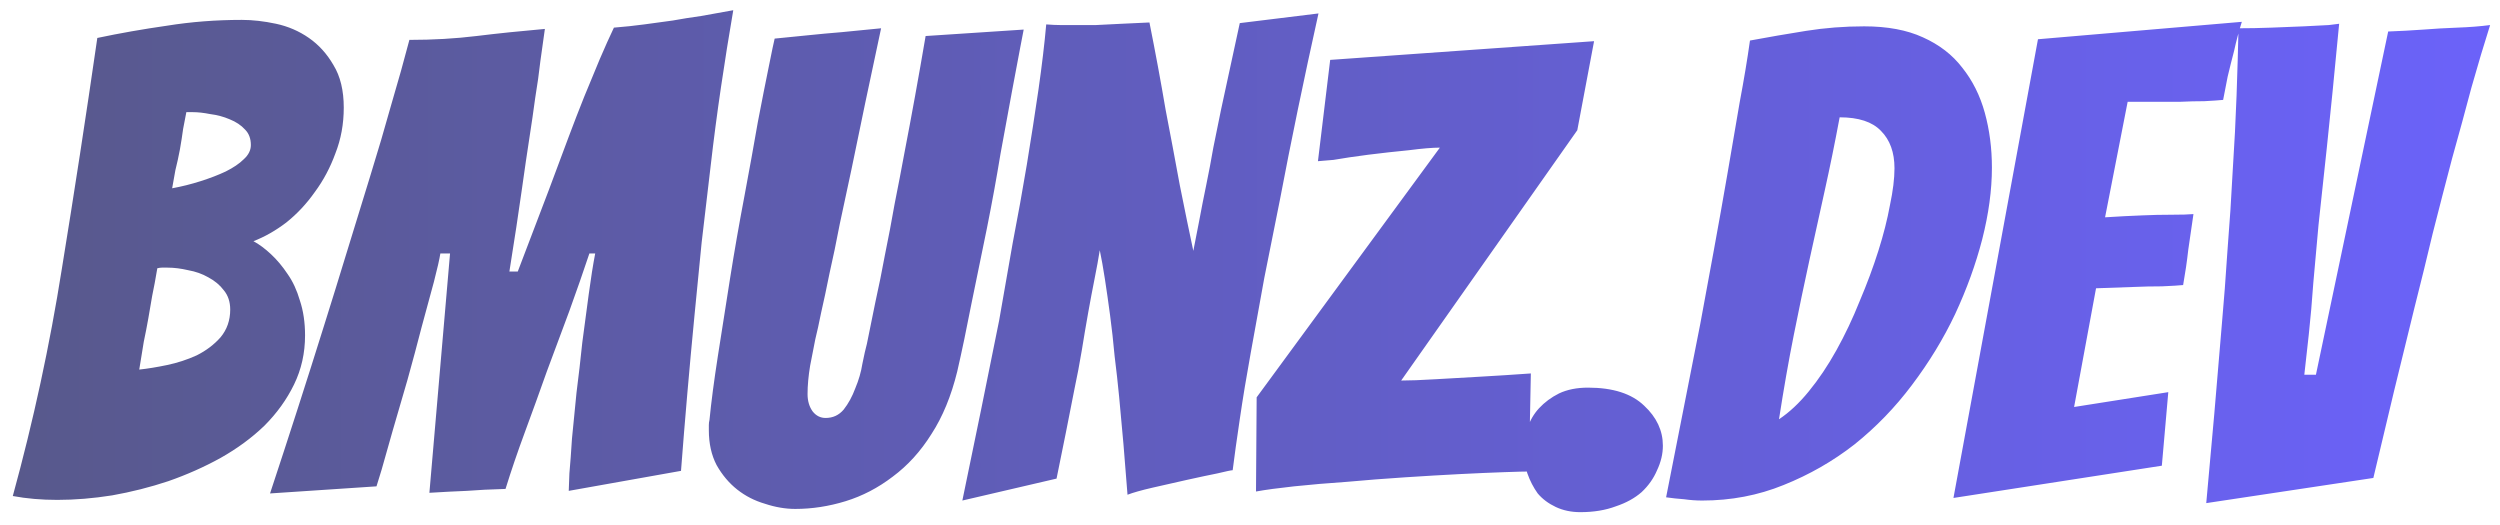
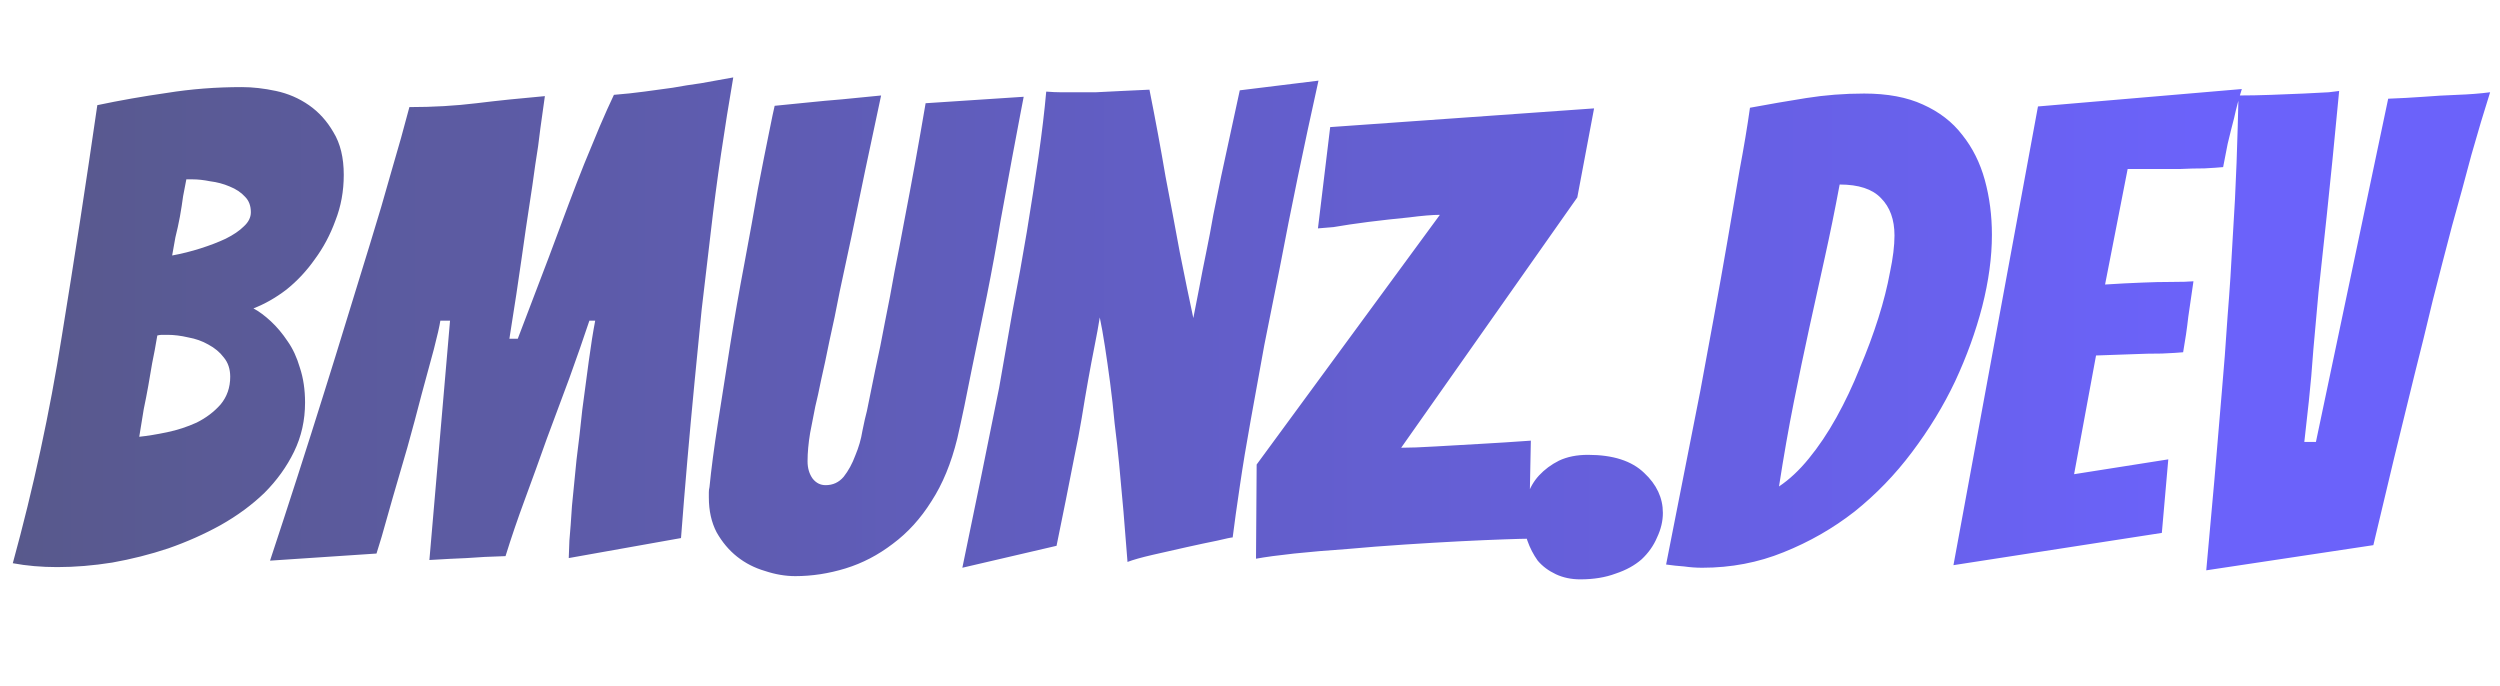
- <svg xmlns="http://www.w3.org/2000/svg" width="186" height="39" viewBox="0 0 186 39" fill="none">
-   <path d="M22.696 24.952C22.696 26.264 22.424 27.48 21.88 28.6C21.336 29.72 20.6 30.744 19.672 31.672C18.744 32.568 17.656 33.368 16.408 34.072C15.192 34.744 13.896 35.32 12.52 35.8C11.176 36.248 9.784 36.6 8.344 36.856C6.936 37.08 5.576 37.192 4.264 37.192C3.08 37.192 1.976 37.096 0.952 36.904C2.488 31.304 3.704 25.672 4.6 20.008C5.528 14.312 6.408 8.584 7.24 2.824C8.904 2.472 10.632 2.168 12.424 1.912C14.216 1.624 16.072 1.48 17.992 1.48C18.792 1.48 19.64 1.576 20.536 1.768C21.432 1.96 22.248 2.312 22.984 2.824C23.72 3.336 24.328 4.008 24.808 4.84C25.32 5.672 25.576 6.728 25.576 8.008C25.576 9.224 25.368 10.36 24.952 11.416C24.568 12.472 24.056 13.432 23.416 14.296C22.808 15.16 22.104 15.912 21.304 16.552C20.504 17.16 19.688 17.624 18.856 17.944C19.272 18.168 19.704 18.488 20.152 18.904C20.6 19.32 21.016 19.816 21.4 20.392C21.784 20.936 22.088 21.592 22.312 22.36C22.568 23.128 22.696 23.992 22.696 24.952ZM11.704 19.96C11.576 20.728 11.448 21.416 11.32 22.024C11.224 22.6 11.128 23.16 11.032 23.704C10.936 24.248 10.824 24.824 10.696 25.432C10.6 26.008 10.488 26.696 10.36 27.496C10.968 27.432 11.656 27.32 12.424 27.16C13.192 27 13.928 26.76 14.632 26.44C15.336 26.088 15.928 25.64 16.408 25.096C16.888 24.52 17.128 23.832 17.128 23.032C17.128 22.456 16.968 21.976 16.648 21.592C16.36 21.208 15.976 20.888 15.496 20.632C15.048 20.376 14.552 20.2 14.008 20.104C13.464 19.976 12.952 19.912 12.472 19.912C12.312 19.912 12.168 19.912 12.04 19.912C11.944 19.912 11.832 19.928 11.704 19.96ZM13.864 8.344C13.8 8.696 13.72 9.112 13.624 9.592C13.56 10.072 13.48 10.584 13.384 11.128C13.288 11.64 13.176 12.152 13.048 12.664C12.952 13.176 12.872 13.624 12.808 14.008C13.512 13.88 14.216 13.704 14.92 13.48C15.624 13.256 16.248 13.016 16.792 12.76C17.368 12.472 17.816 12.168 18.136 11.848C18.488 11.528 18.664 11.176 18.664 10.792C18.664 10.312 18.52 9.928 18.232 9.64C17.944 9.32 17.56 9.064 17.08 8.872C16.632 8.68 16.152 8.552 15.64 8.488C15.16 8.392 14.728 8.344 14.344 8.344H13.864ZM20.091 36.712C21.499 32.456 22.843 28.28 24.123 24.184C24.667 22.456 25.227 20.648 25.803 18.76C26.379 16.872 26.955 15 27.531 13.144C28.107 11.288 28.635 9.496 29.115 7.768C29.627 6.04 30.075 4.44 30.459 2.968C32.219 2.968 33.883 2.872 35.451 2.68C37.019 2.488 38.715 2.312 40.539 2.152C40.443 2.856 40.331 3.656 40.203 4.552C40.107 5.416 39.979 6.328 39.819 7.288C39.691 8.248 39.547 9.24 39.387 10.264C39.227 11.288 39.035 12.6 38.811 14.2C38.587 15.8 38.283 17.8 37.899 20.2H38.523C39.451 17.768 40.219 15.752 40.827 14.152C41.435 12.52 41.931 11.192 42.315 10.168C42.699 9.144 43.083 8.152 43.467 7.192C43.883 6.2 44.267 5.272 44.619 4.408C45.003 3.512 45.355 2.728 45.675 2.056C46.475 1.992 47.227 1.912 47.931 1.816C48.635 1.72 49.339 1.624 50.043 1.528C50.747 1.4 51.451 1.288 52.155 1.192C52.891 1.064 53.691 0.92 54.555 0.76C54.235 2.616 53.931 4.52 53.643 6.472C53.355 8.424 53.099 10.376 52.875 12.328C52.651 14.248 52.427 16.152 52.203 18.04C52.011 19.928 51.835 21.72 51.675 23.416C51.291 27.384 50.955 31.256 50.667 35.032L42.315 36.52C42.315 36.36 42.331 35.928 42.363 35.224C42.427 34.52 42.491 33.656 42.555 32.632C42.651 31.608 42.763 30.472 42.891 29.224C43.051 27.976 43.195 26.728 43.323 25.48C43.483 24.232 43.643 23.032 43.803 21.88C43.963 20.696 44.123 19.688 44.283 18.856H43.851C43.403 20.2 42.907 21.624 42.363 23.128C41.819 24.6 41.259 26.104 40.683 27.64C40.139 29.176 39.595 30.68 39.051 32.152C38.507 33.624 38.027 35.032 37.611 36.376C36.491 36.408 35.531 36.456 34.731 36.52C33.931 36.552 33.003 36.6 31.947 36.664L33.483 18.856H32.763C32.699 19.272 32.539 19.976 32.283 20.968C32.027 21.928 31.723 23.048 31.371 24.328C31.051 25.576 30.699 26.888 30.315 28.264C29.931 29.608 29.563 30.872 29.211 32.056C28.891 33.208 28.619 34.168 28.395 34.936C28.171 35.672 28.043 36.088 28.011 36.184L20.091 36.712ZM71.218 27.64C70.77 29.464 70.13 31.016 69.298 32.296C68.498 33.576 67.538 34.632 66.418 35.464C65.33 36.296 64.162 36.904 62.914 37.288C61.666 37.672 60.418 37.864 59.17 37.864C58.434 37.864 57.682 37.736 56.914 37.48C56.146 37.256 55.458 36.904 54.85 36.424C54.242 35.944 53.73 35.336 53.314 34.6C52.93 33.864 52.738 33 52.738 32.008C52.738 31.88 52.738 31.752 52.738 31.624C52.738 31.496 52.754 31.368 52.786 31.24C52.914 29.928 53.122 28.344 53.41 26.488C53.698 24.632 54.002 22.696 54.322 20.68C54.642 18.664 54.994 16.648 55.378 14.632C55.762 12.584 56.098 10.728 56.386 9.064C56.706 7.4 56.978 6.024 57.202 4.936C57.426 3.816 57.57 3.128 57.634 2.872C58.306 2.808 59.106 2.728 60.034 2.632C60.962 2.536 61.826 2.456 62.626 2.392C63.618 2.296 64.594 2.2 65.554 2.104C64.722 5.976 63.986 9.48 63.346 12.616C63.058 13.96 62.77 15.304 62.482 16.648C62.226 17.992 61.97 19.224 61.714 20.344C61.49 21.464 61.282 22.44 61.09 23.272C60.93 24.072 60.786 24.728 60.658 25.24C60.562 25.752 60.434 26.408 60.274 27.208C60.146 27.976 60.082 28.68 60.082 29.32C60.082 29.832 60.21 30.264 60.466 30.616C60.722 30.936 61.042 31.096 61.426 31.096C61.97 31.096 62.418 30.888 62.77 30.472C63.122 30.024 63.41 29.496 63.634 28.888C63.89 28.28 64.066 27.672 64.162 27.064C64.29 26.424 64.402 25.928 64.498 25.576C64.69 24.648 64.898 23.624 65.122 22.504C65.378 21.352 65.618 20.168 65.842 18.952C66.098 17.704 66.338 16.44 66.562 15.16C66.818 13.88 67.058 12.632 67.282 11.416C67.826 8.6 68.354 5.688 68.866 2.68L76.162 2.2C76.162 2.2 76.082 2.616 75.922 3.448C75.762 4.28 75.554 5.384 75.298 6.76C75.042 8.136 74.754 9.704 74.434 11.464C74.146 13.224 73.81 15.064 73.426 16.984C73.042 18.872 72.658 20.744 72.274 22.6C71.922 24.424 71.57 26.104 71.218 27.64ZM71.599 37.24C72.559 32.632 73.471 28.168 74.335 23.848C74.655 21.992 74.991 20.072 75.343 18.088C75.727 16.104 76.079 14.152 76.399 12.232C76.719 10.28 77.007 8.424 77.263 6.664C77.519 4.872 77.711 3.256 77.839 1.816C78.255 1.848 78.607 1.864 78.895 1.864C79.183 1.864 79.519 1.864 79.903 1.864C80.351 1.864 80.895 1.864 81.535 1.864C82.175 1.832 82.815 1.8 83.455 1.768C84.095 1.736 84.783 1.704 85.519 1.672C85.967 3.912 86.367 6.072 86.719 8.152C87.071 9.976 87.423 11.848 87.775 13.768C88.159 15.688 88.495 17.32 88.783 18.664C88.911 18.024 89.055 17.288 89.215 16.456C89.375 15.592 89.551 14.696 89.743 13.768C89.935 12.84 90.111 11.912 90.271 10.984C90.463 10.024 90.655 9.08 90.847 8.152C91.295 6.072 91.759 3.928 92.239 1.72L98.095 1C97.007 5.896 96.047 10.536 95.215 14.92C94.831 16.808 94.447 18.728 94.063 20.68C93.711 22.6 93.375 24.456 93.055 26.248C92.735 28.008 92.463 29.656 92.239 31.192C92.015 32.696 91.839 33.96 91.711 34.984C91.615 34.984 91.231 35.064 90.559 35.224C89.919 35.352 89.167 35.512 88.303 35.704C87.471 35.896 86.623 36.088 85.759 36.28C84.927 36.472 84.303 36.648 83.887 36.808C83.695 34.248 83.487 31.816 83.263 29.512C83.167 28.52 83.055 27.512 82.927 26.488C82.831 25.432 82.719 24.424 82.591 23.464C82.463 22.504 82.335 21.608 82.207 20.776C82.079 19.944 81.951 19.224 81.823 18.616C81.727 19.224 81.599 19.928 81.439 20.728C81.279 21.528 81.119 22.376 80.959 23.272C80.799 24.168 80.639 25.112 80.479 26.104C80.319 27.064 80.143 27.992 79.951 28.888C79.535 31.032 79.087 33.272 78.607 35.608L71.599 37.24ZM113.751 35.08C113.463 35.08 112.855 35.096 111.927 35.128C110.999 35.16 109.895 35.208 108.615 35.272C107.367 35.336 106.007 35.416 104.535 35.512C103.063 35.608 101.623 35.72 100.215 35.848C98.806 35.944 97.495 36.056 96.278 36.184C95.094 36.312 94.15 36.44 93.447 36.568L93.495 29.56L107.127 10.984C106.583 10.984 105.815 11.048 104.823 11.176C103.831 11.272 102.823 11.384 101.799 11.512C100.807 11.64 99.942 11.768 99.207 11.896L98.055 11.992L98.966 4.456L118.599 3.064L117.351 9.688L104.247 28.312C104.887 28.312 105.735 28.28 106.791 28.216C107.879 28.152 108.999 28.088 110.151 28.024C111.303 27.96 112.551 27.88 113.895 27.784L113.751 35.08ZM123.718 33.16C123.718 33.768 123.574 34.376 123.286 34.984C123.03 35.592 122.646 36.136 122.134 36.616C121.622 37.064 120.982 37.416 120.214 37.672C119.446 37.96 118.566 38.104 117.574 38.104C116.902 38.104 116.294 37.976 115.75 37.72C115.206 37.464 114.758 37.128 114.406 36.712C114.086 36.264 113.83 35.768 113.638 35.224C113.446 34.68 113.35 34.136 113.35 33.592C113.35 32.984 113.446 32.408 113.638 31.864C113.83 31.288 114.118 30.792 114.502 30.376C114.918 29.928 115.414 29.56 115.99 29.272C116.598 28.984 117.318 28.84 118.15 28.84C120.006 28.84 121.398 29.288 122.326 30.184C123.254 31.048 123.718 32.04 123.718 33.16ZM148.198 12.472C148.198 14.136 147.958 15.912 147.478 17.8C146.998 19.656 146.326 21.512 145.462 23.368C144.598 25.192 143.526 26.952 142.246 28.648C140.998 30.312 139.574 31.784 137.974 33.064C136.374 34.312 134.614 35.32 132.694 36.088C130.806 36.856 128.79 37.24 126.646 37.24C126.198 37.24 125.75 37.208 125.302 37.144C124.854 37.112 124.406 37.064 123.958 37C124.822 32.584 125.67 28.28 126.502 24.088C126.822 22.328 127.158 20.504 127.51 18.616C127.862 16.696 128.198 14.808 128.518 12.952C128.838 11.096 129.142 9.32 129.43 7.624C129.75 5.928 130.006 4.392 130.198 3.016C131.574 2.76 132.966 2.52 134.374 2.296C135.782 2.072 137.222 1.96 138.694 1.96C140.422 1.96 141.878 2.232 143.062 2.776C144.278 3.32 145.254 4.072 145.99 5.032C146.758 5.992 147.318 7.112 147.67 8.392C148.022 9.672 148.198 11.032 148.198 12.472ZM136.87 8.728C136.518 10.616 136.15 12.424 135.766 14.152C135.382 15.88 134.998 17.624 134.614 19.384C134.23 21.144 133.846 22.984 133.462 24.904C133.078 26.824 132.71 28.92 132.358 31.192C133.126 30.68 133.862 29.992 134.566 29.128C135.302 28.232 135.99 27.208 136.63 26.056C137.27 24.904 137.846 23.688 138.358 22.408C138.902 21.128 139.366 19.88 139.75 18.664C140.134 17.448 140.422 16.312 140.614 15.256C140.838 14.2 140.95 13.288 140.95 12.52C140.95 11.336 140.614 10.408 139.942 9.736C139.302 9.064 138.278 8.728 136.87 8.728ZM145.337 37.048L151.625 2.92L166.793 1.624C166.569 2.328 166.377 3.048 166.217 3.784C166.057 4.392 165.897 5.032 165.737 5.704C165.609 6.344 165.497 6.92 165.401 7.432C165.081 7.464 164.617 7.496 164.009 7.528C163.433 7.528 162.809 7.544 162.137 7.576C161.465 7.576 160.777 7.576 160.073 7.576C159.401 7.576 158.809 7.576 158.297 7.576L156.617 16.168C157.609 16.104 158.537 16.056 159.401 16.024C160.105 15.992 160.825 15.976 161.561 15.976C162.297 15.976 162.841 15.96 163.193 15.928C163.065 16.824 162.937 17.704 162.809 18.568C162.713 19.432 162.585 20.312 162.425 21.208C162.105 21.24 161.577 21.272 160.841 21.304C160.137 21.304 159.417 21.32 158.681 21.352C157.849 21.384 156.937 21.416 155.945 21.448L154.313 30.28L161.321 29.176L160.841 34.648L145.337 37.048ZM164.145 37.432C164.561 32.952 164.945 28.552 165.297 24.232C165.457 22.44 165.601 20.552 165.729 18.568C165.889 16.584 166.017 14.632 166.113 12.712C166.241 10.76 166.337 8.888 166.401 7.096C166.465 5.272 166.513 3.608 166.545 2.104C167.313 2.104 168.129 2.088 168.993 2.056C169.889 2.024 170.689 1.992 171.393 1.96C172.129 1.928 172.753 1.896 173.265 1.864C173.777 1.8 174.033 1.768 174.033 1.768C173.681 5.48 173.377 8.536 173.121 10.936C172.865 13.304 172.657 15.24 172.497 16.744C172.369 18.216 172.241 19.64 172.113 21.016C172.017 22.392 171.905 23.672 171.777 24.856C171.649 26.04 171.537 27.048 171.441 27.88H172.305L177.681 2.344C178.545 2.312 179.425 2.264 180.321 2.2C181.121 2.136 181.953 2.088 182.817 2.056C183.713 2.024 184.529 1.96 185.265 1.864C184.817 3.272 184.353 4.824 183.873 6.52C183.425 8.216 182.945 9.976 182.433 11.8C181.953 13.624 181.473 15.48 180.993 17.368C180.545 19.256 180.097 21.08 179.649 22.84C178.625 26.968 177.601 31.208 176.577 35.56L164.145 37.432Z" fill="url(#paint0_linear)" />
+ <svg xmlns="http://www.w3.org/2000/svg" width="186" height="51" viewBox="0 0 186 51" fill="none">
+   <path d="M22.696 29.952C22.696 31.264 22.424 32.48 21.88 33.6C21.336 34.72 20.6 35.744 19.672 36.672C18.744 37.568 17.656 38.368 16.408 39.072C15.192 39.744 13.896 40.32 12.52 40.8C11.176 41.248 9.784 41.6 8.344 41.856C6.936 42.08 5.576 42.192 4.264 42.192C3.08 42.192 1.976 42.096 0.952 41.904C2.488 36.304 3.704 30.672 4.6 25.008C5.528 19.312 6.408 13.584 7.24 7.824C8.904 7.472 10.632 7.168 12.424 6.912C14.216 6.624 16.072 6.48 17.992 6.48C18.792 6.48 19.64 6.576 20.536 6.768C21.432 6.96 22.248 7.312 22.984 7.824C23.72 8.336 24.328 9.008 24.808 9.84C25.32 10.672 25.576 11.728 25.576 13.008C25.576 14.224 25.368 15.36 24.952 16.416C24.568 17.472 24.056 18.432 23.416 19.296C22.808 20.16 22.104 20.912 21.304 21.552C20.504 22.16 19.688 22.624 18.856 22.944C19.272 23.168 19.704 23.488 20.152 23.904C20.6 24.32 21.016 24.816 21.4 25.392C21.784 25.936 22.088 26.592 22.312 27.36C22.568 28.128 22.696 28.992 22.696 29.952ZM11.704 24.96C11.576 25.728 11.448 26.416 11.32 27.024C11.224 27.6 11.128 28.16 11.032 28.704C10.936 29.248 10.824 29.824 10.696 30.432C10.6 31.008 10.488 31.696 10.36 32.496C10.968 32.432 11.656 32.32 12.424 32.16C13.192 32 13.928 31.76 14.632 31.44C15.336 31.088 15.928 30.64 16.408 30.096C16.888 29.52 17.128 28.832 17.128 28.032C17.128 27.456 16.968 26.976 16.648 26.592C16.36 26.208 15.976 25.888 15.496 25.632C15.048 25.376 14.552 25.2 14.008 25.104C13.464 24.976 12.952 24.912 12.472 24.912C12.312 24.912 12.168 24.912 12.04 24.912C11.944 24.912 11.832 24.928 11.704 24.96ZM13.864 13.344C13.8 13.696 13.72 14.112 13.624 14.592C13.56 15.072 13.48 15.584 13.384 16.128C13.288 16.64 13.176 17.152 13.048 17.664C12.952 18.176 12.872 18.624 12.808 19.008C13.512 18.88 14.216 18.704 14.92 18.48C15.624 18.256 16.248 18.016 16.792 17.76C17.368 17.472 17.816 17.168 18.136 16.848C18.488 16.528 18.664 16.176 18.664 15.792C18.664 15.312 18.52 14.928 18.232 14.64C17.944 14.32 17.56 14.064 17.08 13.872C16.632 13.68 16.152 13.552 15.64 13.488C15.16 13.392 14.728 13.344 14.344 13.344H13.864ZM20.091 41.712C21.499 37.456 22.843 33.28 24.123 29.184C24.667 27.456 25.227 25.648 25.803 23.76C26.379 21.872 26.955 20 27.531 18.144C28.107 16.288 28.635 14.496 29.115 12.768C29.627 11.04 30.075 9.44 30.459 7.968C32.219 7.968 33.883 7.872 35.451 7.68C37.019 7.488 38.715 7.312 40.539 7.152C40.443 7.856 40.331 8.656 40.203 9.552C40.107 10.416 39.979 11.328 39.819 12.288C39.691 13.248 39.547 14.24 39.387 15.264C39.227 16.288 39.035 17.6 38.811 19.2C38.587 20.8 38.283 22.8 37.899 25.2H38.523C39.451 22.768 40.219 20.752 40.827 19.152C41.435 17.52 41.931 16.192 42.315 15.168C42.699 14.144 43.083 13.152 43.467 12.192C43.883 11.2 44.267 10.272 44.619 9.408C45.003 8.512 45.355 7.728 45.675 7.056C46.475 6.992 47.227 6.912 47.931 6.816C48.635 6.72 49.339 6.624 50.043 6.528C50.747 6.4 51.451 6.288 52.155 6.192C52.891 6.064 53.691 5.92 54.555 5.76C54.235 7.616 53.931 9.52 53.643 11.472C53.355 13.424 53.099 15.376 52.875 17.328C52.651 19.248 52.427 21.152 52.203 23.04C52.011 24.928 51.835 26.72 51.675 28.416C51.291 32.384 50.955 36.256 50.667 40.032L42.315 41.52C42.315 41.36 42.331 40.928 42.363 40.224C42.427 39.52 42.491 38.656 42.555 37.632C42.651 36.608 42.763 35.472 42.891 34.224C43.051 32.976 43.195 31.728 43.323 30.48C43.483 29.232 43.643 28.032 43.803 26.88C43.963 25.696 44.123 24.688 44.283 23.856H43.851C43.403 25.2 42.907 26.624 42.363 28.128C41.819 29.6 41.259 31.104 40.683 32.64C40.139 34.176 39.595 35.68 39.051 37.152C38.507 38.624 38.027 40.032 37.611 41.376C36.491 41.408 35.531 41.456 34.731 41.52C33.931 41.552 33.003 41.6 31.947 41.664L33.483 23.856H32.763C32.699 24.272 32.539 24.976 32.283 25.968C32.027 26.928 31.723 28.048 31.371 29.328C31.051 30.576 30.699 31.888 30.315 33.264C29.931 34.608 29.563 35.872 29.211 37.056C28.891 38.208 28.619 39.168 28.395 39.936C28.171 40.672 28.043 41.088 28.011 41.184L20.091 41.712ZM71.218 32.64C70.77 34.464 70.13 36.016 69.298 37.296C68.498 38.576 67.538 39.632 66.418 40.464C65.33 41.296 64.162 41.904 62.914 42.288C61.666 42.672 60.418 42.864 59.17 42.864C58.434 42.864 57.682 42.736 56.914 42.48C56.146 42.256 55.458 41.904 54.85 41.424C54.242 40.944 53.73 40.336 53.314 39.6C52.93 38.864 52.738 38 52.738 37.008C52.738 36.88 52.738 36.752 52.738 36.624C52.738 36.496 52.754 36.368 52.786 36.24C52.914 34.928 53.122 33.344 53.41 31.488C53.698 29.632 54.002 27.696 54.322 25.68C54.642 23.664 54.994 21.648 55.378 19.632C55.762 17.584 56.098 15.728 56.386 14.064C56.706 12.4 56.978 11.024 57.202 9.936C57.426 8.816 57.57 8.128 57.634 7.872C58.306 7.808 59.106 7.728 60.034 7.632C60.962 7.536 61.826 7.456 62.626 7.392C63.618 7.296 64.594 7.2 65.554 7.104C64.722 10.976 63.986 14.48 63.346 17.616C63.058 18.96 62.77 20.304 62.482 21.648C62.226 22.992 61.97 24.224 61.714 25.344C61.49 26.464 61.282 27.44 61.09 28.272C60.93 29.072 60.786 29.728 60.658 30.24C60.562 30.752 60.434 31.408 60.274 32.208C60.146 32.976 60.082 33.68 60.082 34.32C60.082 34.832 60.21 35.264 60.466 35.616C60.722 35.936 61.042 36.096 61.426 36.096C61.97 36.096 62.418 35.888 62.77 35.472C63.122 35.024 63.41 34.496 63.634 33.888C63.89 33.28 64.066 32.672 64.162 32.064C64.29 31.424 64.402 30.928 64.498 30.576C64.69 29.648 64.898 28.624 65.122 27.504C65.378 26.352 65.618 25.168 65.842 23.952C66.098 22.704 66.338 21.44 66.562 20.16C66.818 18.88 67.058 17.632 67.282 16.416C67.826 13.6 68.354 10.688 68.866 7.68L76.162 7.2C76.162 7.2 76.082 7.616 75.922 8.448C75.762 9.28 75.554 10.384 75.298 11.76C75.042 13.136 74.754 14.704 74.434 16.464C74.146 18.224 73.81 20.064 73.426 21.984C73.042 23.872 72.658 25.744 72.274 27.6C71.922 29.424 71.57 31.104 71.218 32.64ZM71.599 42.24C72.559 37.632 73.471 33.168 74.335 28.848C74.655 26.992 74.991 25.072 75.343 23.088C75.727 21.104 76.079 19.152 76.399 17.232C76.719 15.28 77.007 13.424 77.263 11.664C77.519 9.872 77.711 8.256 77.839 6.816C78.255 6.848 78.607 6.864 78.895 6.864C79.183 6.864 79.519 6.864 79.903 6.864C80.351 6.864 80.895 6.864 81.535 6.864C82.175 6.832 82.815 6.8 83.455 6.768C84.095 6.736 84.783 6.704 85.519 6.672C85.967 8.912 86.367 11.072 86.719 13.152C87.071 14.976 87.423 16.848 87.775 18.768C88.159 20.688 88.495 22.32 88.783 23.664C88.911 23.024 89.055 22.288 89.215 21.456C89.375 20.592 89.551 19.696 89.743 18.768C89.935 17.84 90.111 16.912 90.271 15.984C90.463 15.024 90.655 14.08 90.847 13.152C91.295 11.072 91.759 8.928 92.239 6.72L98.095 6C97.007 10.896 96.047 15.536 95.215 19.92C94.831 21.808 94.447 23.728 94.063 25.68C93.711 27.6 93.375 29.456 93.055 31.248C92.735 33.008 92.463 34.656 92.239 36.192C92.015 37.696 91.839 38.96 91.711 39.984C91.615 39.984 91.231 40.064 90.559 40.224C89.919 40.352 89.167 40.512 88.303 40.704C87.471 40.896 86.623 41.088 85.759 41.28C84.927 41.472 84.303 41.648 83.887 41.808C83.695 39.248 83.487 36.816 83.263 34.512C83.167 33.52 83.055 32.512 82.927 31.488C82.831 30.432 82.719 29.424 82.591 28.464C82.463 27.504 82.335 26.608 82.207 25.776C82.079 24.944 81.951 24.224 81.823 23.616C81.727 24.224 81.599 24.928 81.439 25.728C81.279 26.528 81.119 27.376 80.959 28.272C80.799 29.168 80.639 30.112 80.479 31.104C80.319 32.064 80.143 32.992 79.951 33.888C79.535 36.032 79.087 38.272 78.607 40.608L71.599 42.24ZM113.751 40.08C113.463 40.08 112.855 40.096 111.927 40.128C110.999 40.16 109.895 40.208 108.615 40.272C107.367 40.336 106.007 40.416 104.535 40.512C103.063 40.608 101.623 40.72 100.215 40.848C98.806 40.944 97.495 41.056 96.278 41.184C95.094 41.312 94.15 41.44 93.447 41.568L93.495 34.56L107.127 15.984C106.583 15.984 105.815 16.048 104.823 16.176C103.831 16.272 102.823 16.384 101.799 16.512C100.807 16.64 99.942 16.768 99.207 16.896L98.055 16.992L98.966 9.456L118.599 8.064L117.351 14.688L104.247 33.312C104.887 33.312 105.735 33.28 106.791 33.216C107.879 33.152 108.999 33.088 110.151 33.024C111.303 32.96 112.551 32.88 113.895 32.784L113.751 40.08ZM123.718 38.16C123.718 38.768 123.574 39.376 123.286 39.984C123.03 40.592 122.646 41.136 122.134 41.616C121.622 42.064 120.982 42.416 120.214 42.672C119.446 42.96 118.566 43.104 117.574 43.104C116.902 43.104 116.294 42.976 115.75 42.72C115.206 42.464 114.758 42.128 114.406 41.712C114.086 41.264 113.83 40.768 113.638 40.224C113.446 39.68 113.35 39.136 113.35 38.592C113.35 37.984 113.446 37.408 113.638 36.864C113.83 36.288 114.118 35.792 114.502 35.376C114.918 34.928 115.414 34.56 115.99 34.272C116.598 33.984 117.318 33.84 118.15 33.84C120.006 33.84 121.398 34.288 122.326 35.184C123.254 36.048 123.718 37.04 123.718 38.16ZM148.198 17.472C148.198 19.136 147.958 20.912 147.478 22.8C146.998 24.656 146.326 26.512 145.462 28.368C144.598 30.192 143.526 31.952 142.246 33.648C140.998 35.312 139.574 36.784 137.974 38.064C136.374 39.312 134.614 40.32 132.694 41.088C130.806 41.856 128.79 42.24 126.646 42.24C126.198 42.24 125.75 42.208 125.302 42.144C124.854 42.112 124.406 42.064 123.958 42C124.822 37.584 125.67 33.28 126.502 29.088C126.822 27.328 127.158 25.504 127.51 23.616C127.862 21.696 128.198 19.808 128.518 17.952C128.838 16.096 129.142 14.32 129.43 12.624C129.75 10.928 130.006 9.392 130.198 8.016C131.574 7.76 132.966 7.52 134.374 7.296C135.782 7.072 137.222 6.96 138.694 6.96C140.422 6.96 141.878 7.232 143.062 7.776C144.278 8.32 145.254 9.072 145.99 10.032C146.758 10.992 147.318 12.112 147.67 13.392C148.022 14.672 148.198 16.032 148.198 17.472ZM136.87 13.728C136.518 15.616 136.15 17.424 135.766 19.152C135.382 20.88 134.998 22.624 134.614 24.384C134.23 26.144 133.846 27.984 133.462 29.904C133.078 31.824 132.71 33.92 132.358 36.192C133.126 35.68 133.862 34.992 134.566 34.128C135.302 33.232 135.99 32.208 136.63 31.056C137.27 29.904 137.846 28.688 138.358 27.408C138.902 26.128 139.366 24.88 139.75 23.664C140.134 22.448 140.422 21.312 140.614 20.256C140.838 19.2 140.95 18.288 140.95 17.52C140.95 16.336 140.614 15.408 139.942 14.736C139.302 14.064 138.278 13.728 136.87 13.728ZM145.337 42.048L151.625 7.92L166.793 6.624C166.569 7.328 166.377 8.048 166.217 8.784C166.057 9.392 165.897 10.032 165.737 10.704C165.609 11.344 165.497 11.92 165.401 12.432C165.081 12.464 164.617 12.496 164.009 12.528C163.433 12.528 162.809 12.544 162.137 12.576C161.465 12.576 160.777 12.576 160.073 12.576C159.401 12.576 158.809 12.576 158.297 12.576L156.617 21.168C157.609 21.104 158.537 21.056 159.401 21.024C160.105 20.992 160.825 20.976 161.561 20.976C162.297 20.976 162.841 20.96 163.193 20.928C163.065 21.824 162.937 22.704 162.809 23.568C162.713 24.432 162.585 25.312 162.425 26.208C162.105 26.24 161.577 26.272 160.841 26.304C160.137 26.304 159.417 26.32 158.681 26.352C157.849 26.384 156.937 26.416 155.945 26.448L154.313 35.28L161.321 34.176L160.841 39.648L145.337 42.048ZM164.145 42.432C164.561 37.952 164.945 33.552 165.297 29.232C165.457 27.44 165.601 25.552 165.729 23.568C165.889 21.584 166.017 19.632 166.113 17.712C166.241 15.76 166.337 13.888 166.401 12.096C166.465 10.272 166.513 8.608 166.545 7.104C167.313 7.104 168.129 7.088 168.993 7.056C169.889 7.024 170.689 6.992 171.393 6.96C172.129 6.928 172.753 6.896 173.265 6.864C173.777 6.8 174.033 6.768 174.033 6.768C173.681 10.48 173.377 13.536 173.121 15.936C172.865 18.304 172.657 20.24 172.497 21.744C172.369 23.216 172.241 24.64 172.113 26.016C172.017 27.392 171.905 28.672 171.777 29.856C171.649 31.04 171.537 32.048 171.441 32.88H172.305L177.681 7.344C178.545 7.312 179.425 7.264 180.321 7.2C181.121 7.136 181.953 7.088 182.817 7.056C183.713 7.024 184.529 6.96 185.265 6.864C184.817 8.272 184.353 9.824 183.873 11.52C183.425 13.216 182.945 14.976 182.433 16.8C181.953 18.624 181.473 20.48 180.993 22.368C180.545 24.256 180.097 26.08 179.649 27.84C178.625 31.968 177.601 36.208 176.577 40.56L164.145 42.432Z" fill="url(#paint0_linear)" />
  <defs>
-     <linearGradient id="paint0_linear" x1="1" y1="25" x2="186" y2="25" gradientUnits="userSpaceOnUse">
+     <linearGradient id="paint0_linear" x1="1" y1="25.932" x2="163.328" y2="25.932" gradientUnits="userSpaceOnUse">
      <stop stop-color="#58598C" />
      <stop offset="1" stop-color="#6B62FA" />
    </linearGradient>
  </defs>
</svg>
